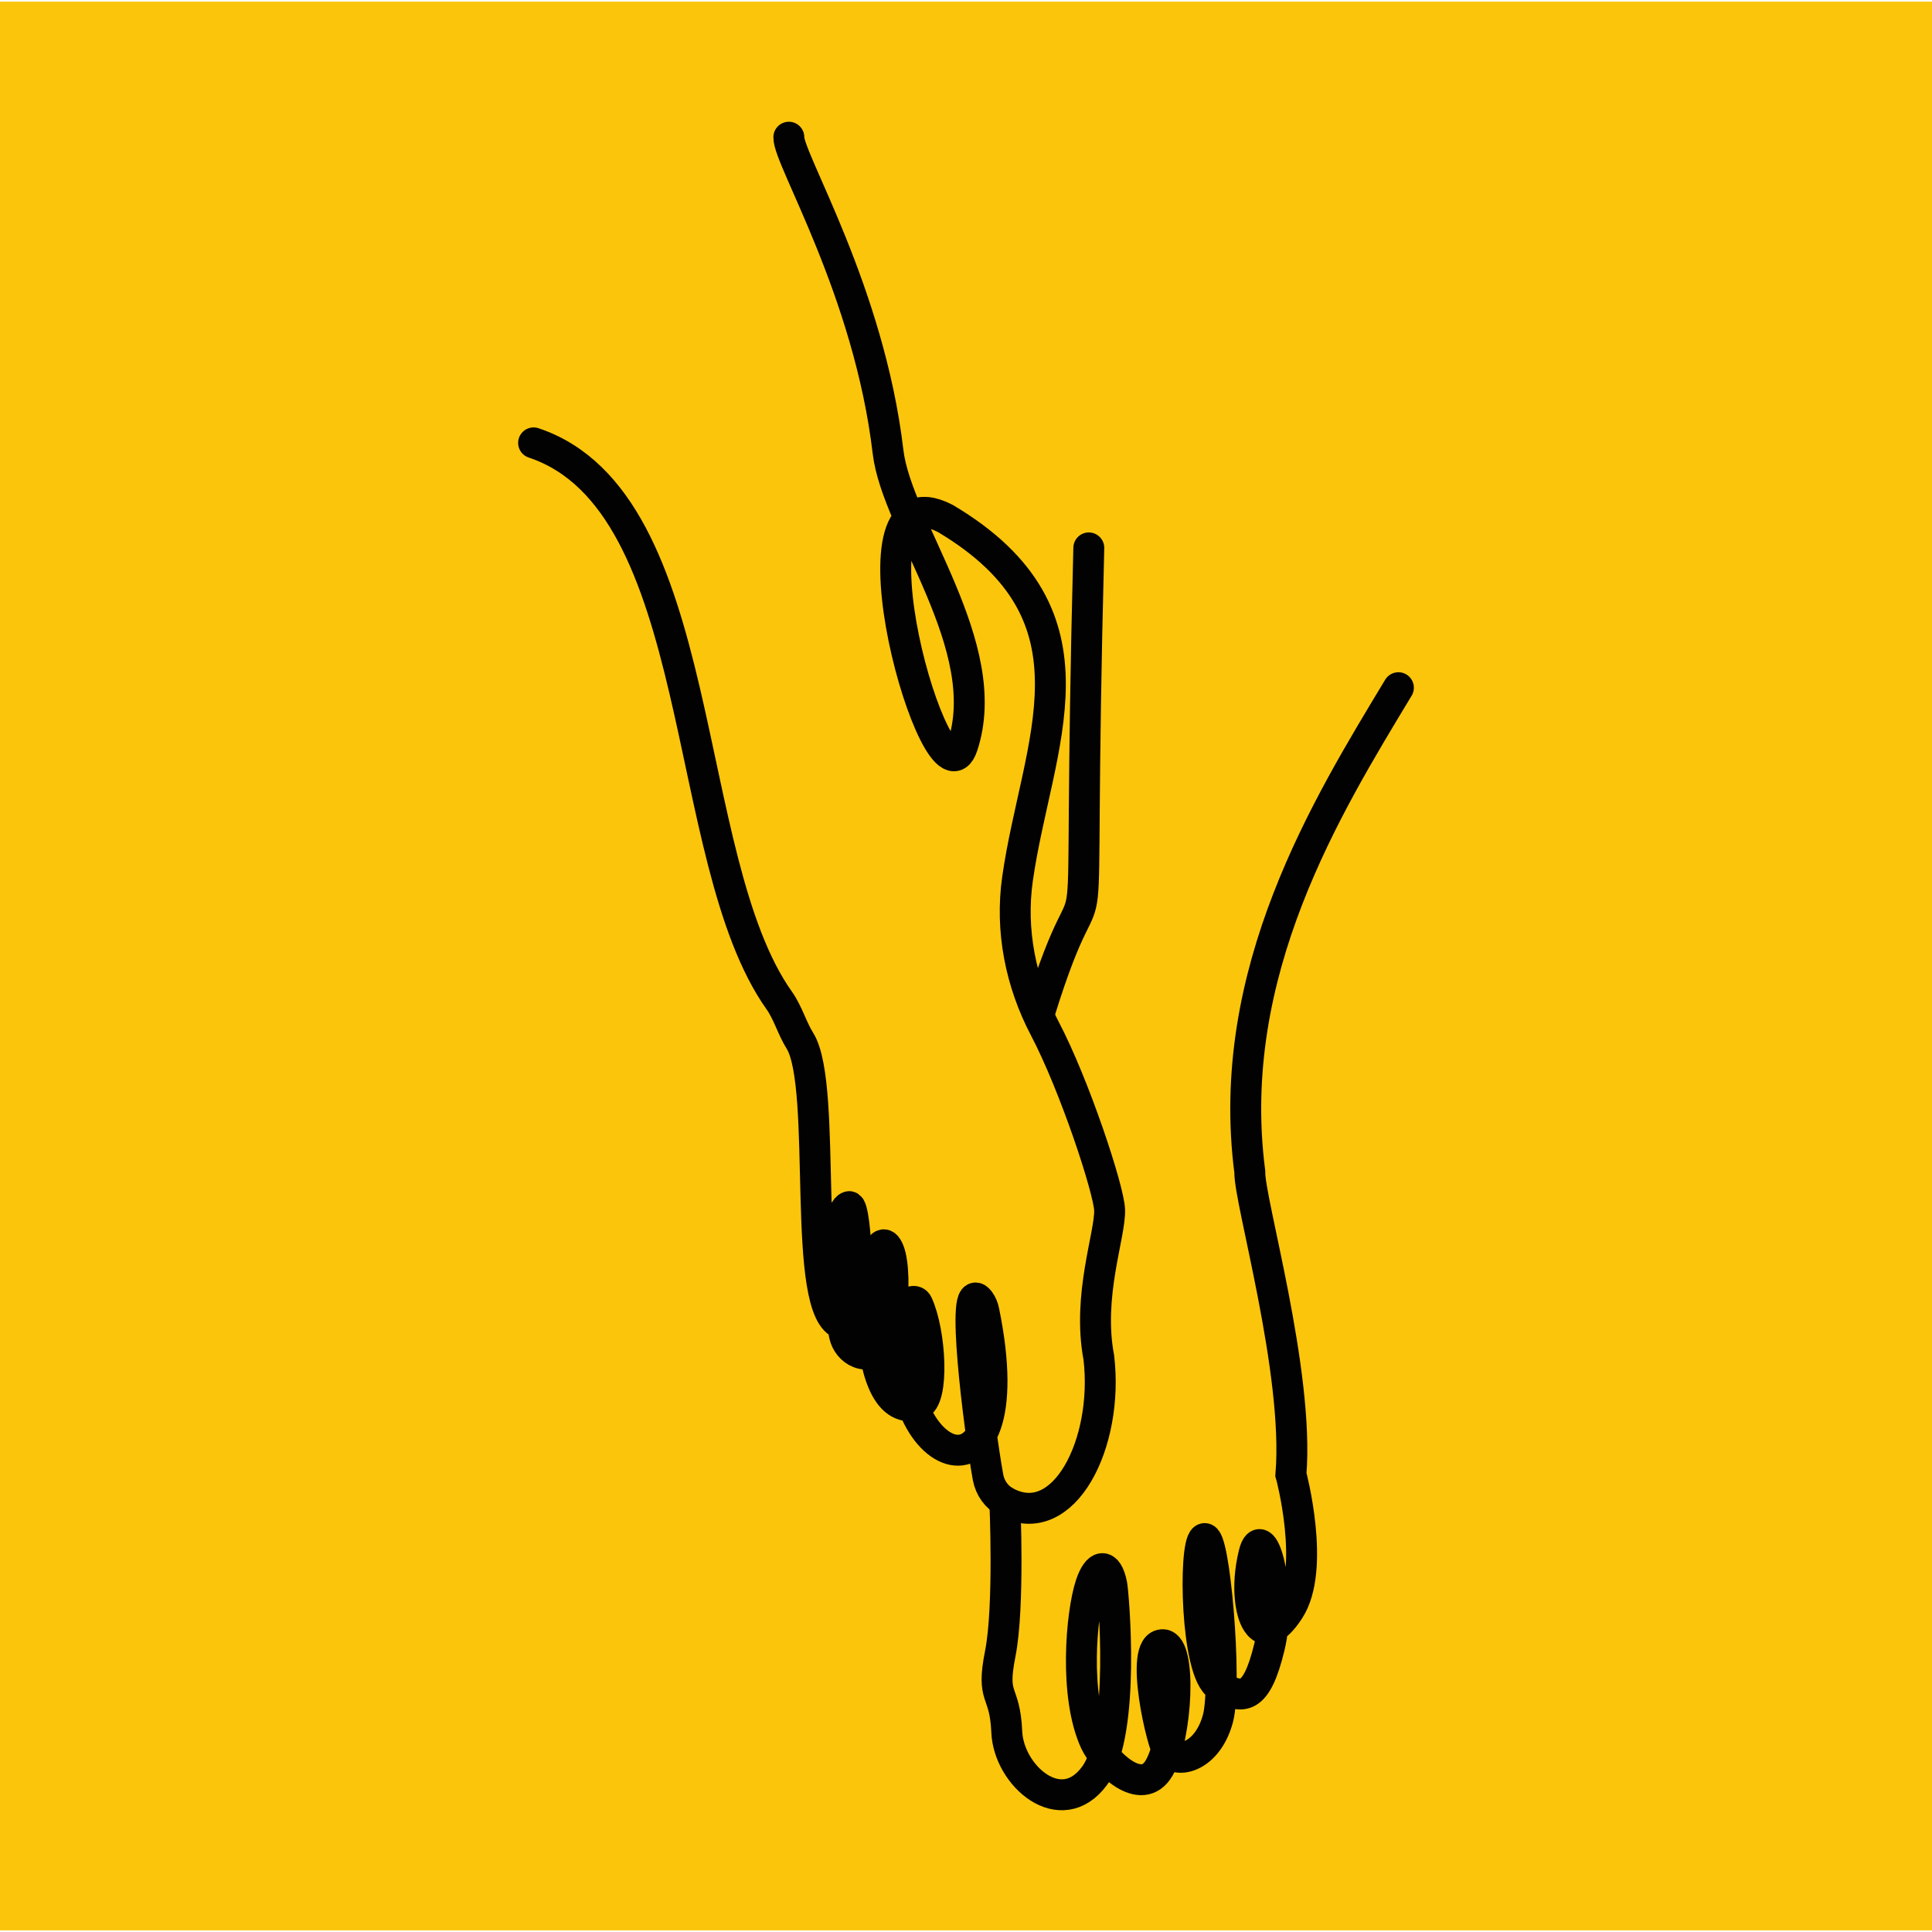
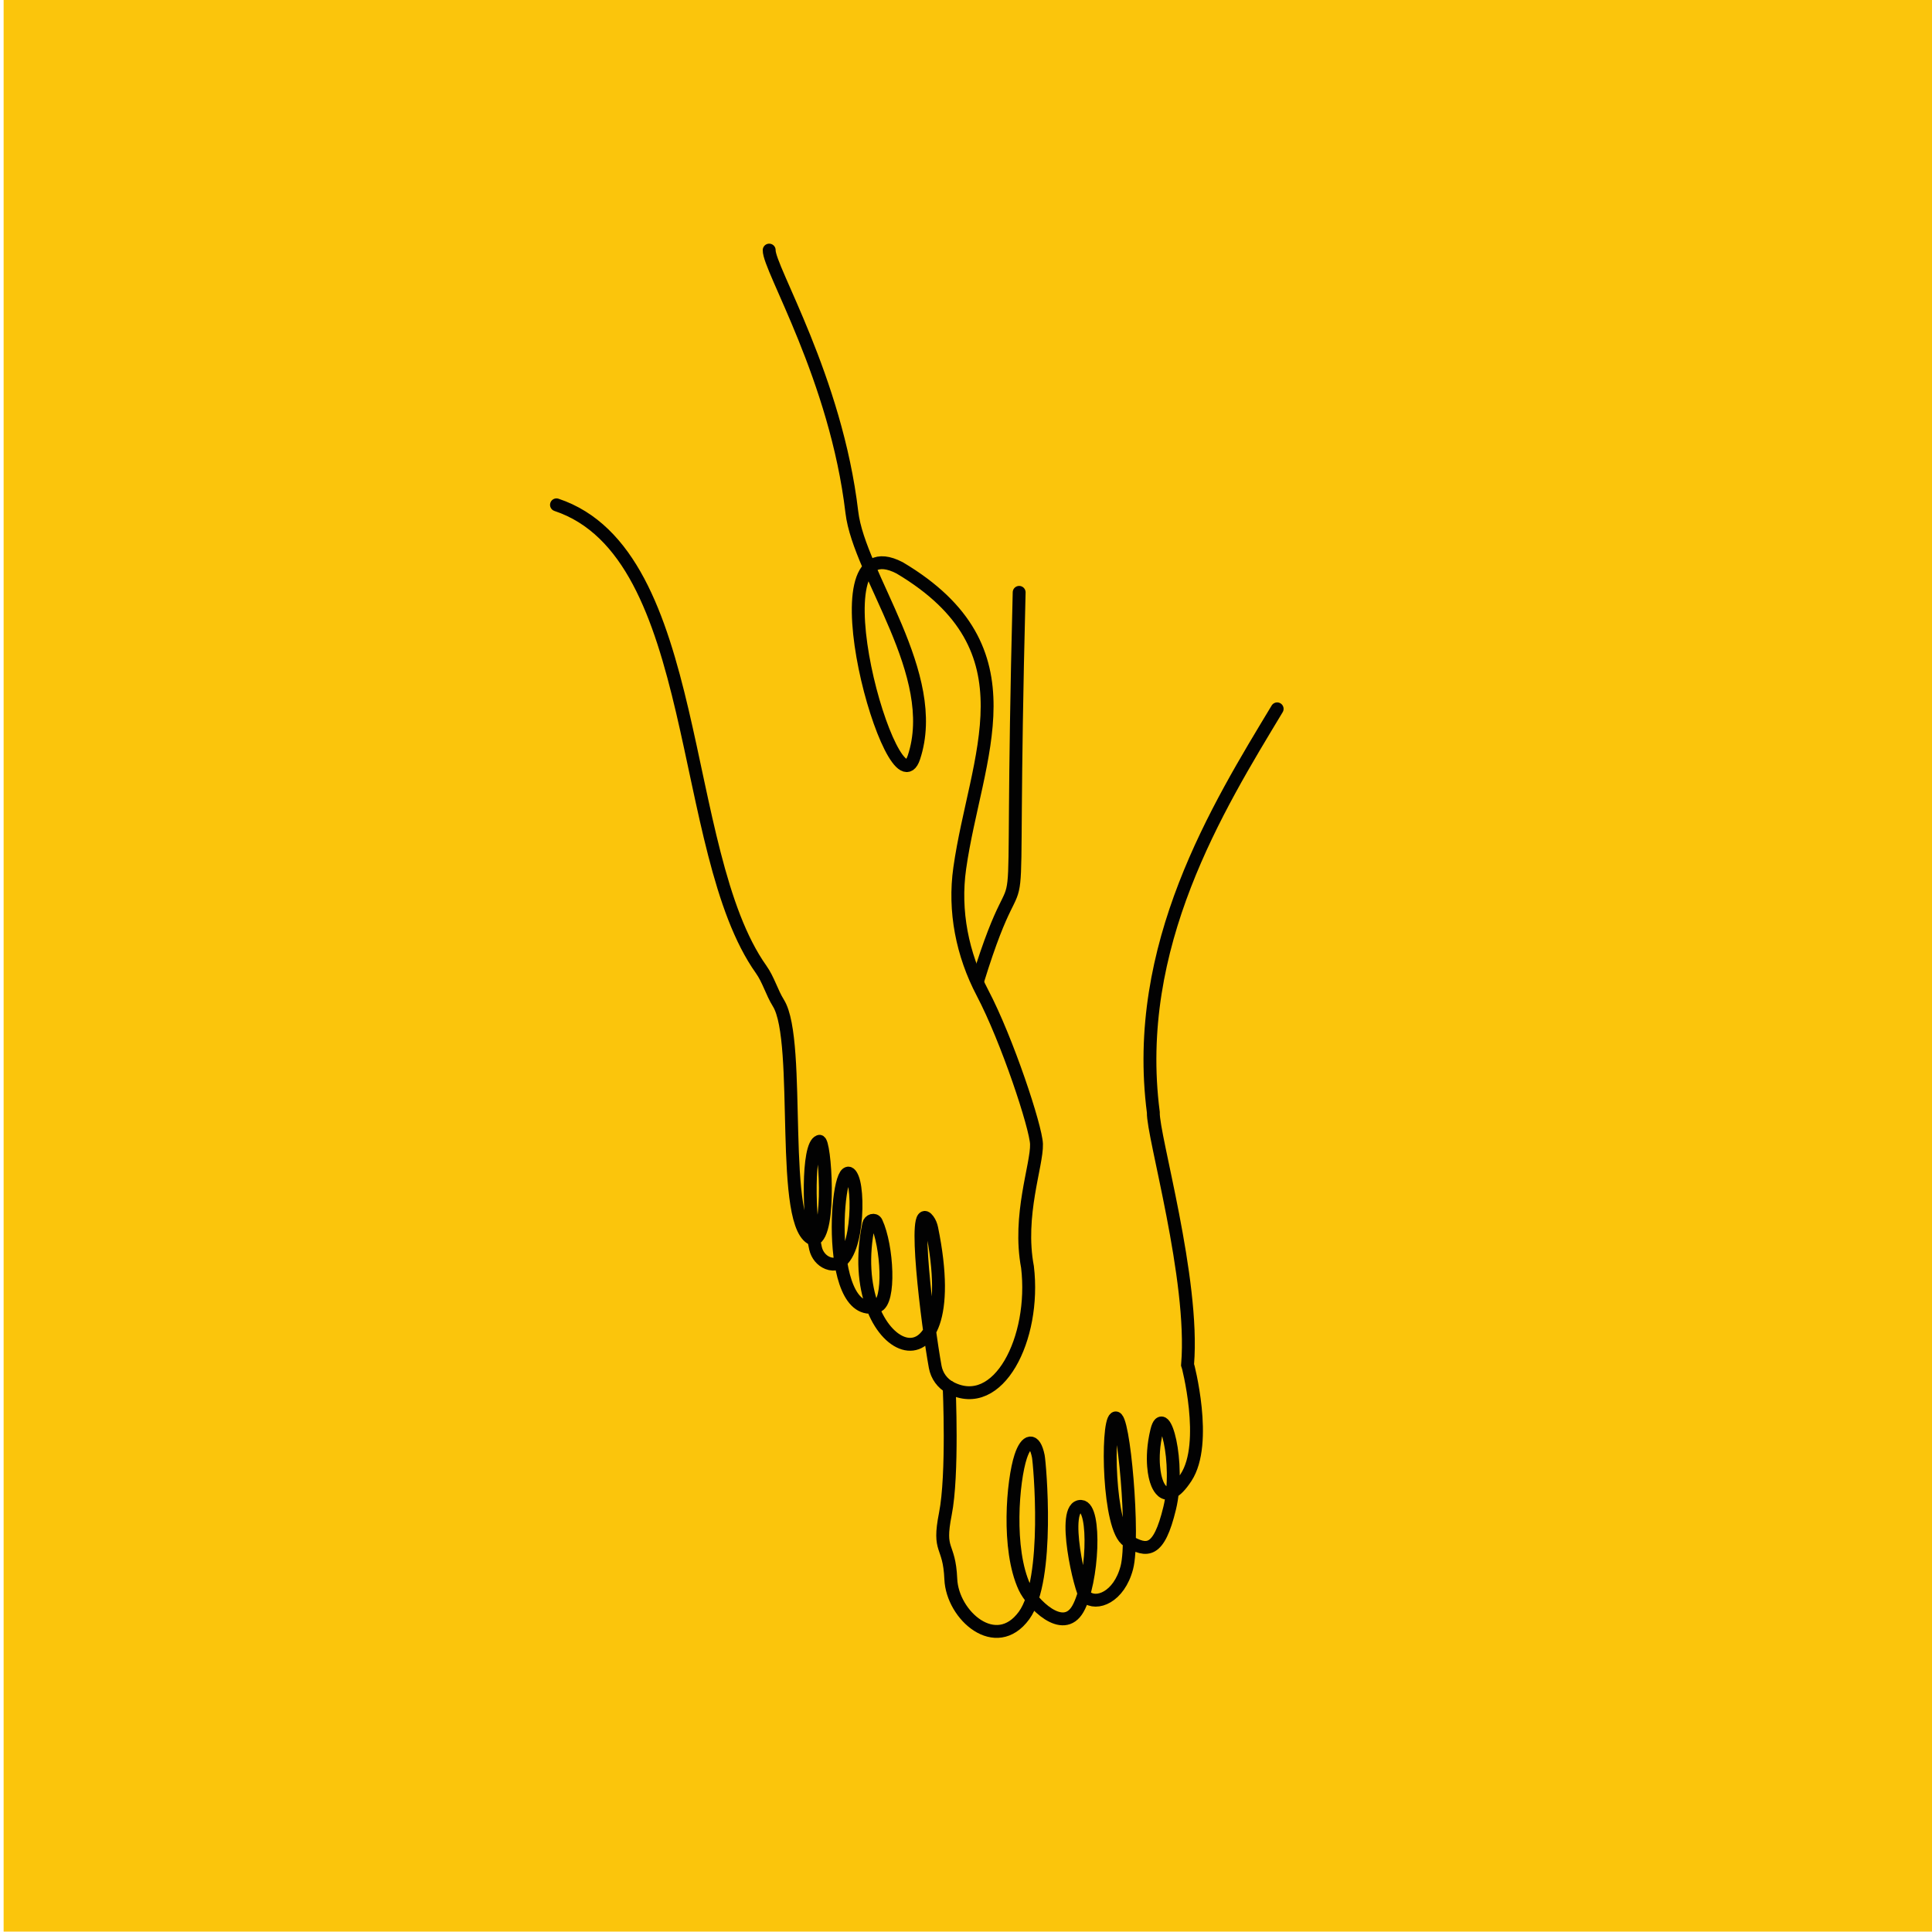
- <svg xmlns="http://www.w3.org/2000/svg" version="1.1" id="svg1" width="500" height="500" viewBox="0 0 500 500">
+ <svg xmlns="http://www.w3.org/2000/svg" version="1.1" id="svg1" width="600" height="600" viewBox="0 0 600 600">
  <defs id="defs1">
    <clipPath clipPathUnits="userSpaceOnUse" id="clipPath3">
      <path d="M 0,612.283 H 858.898 V 0 H 0 Z" transform="translate(-558.5723,-389.2458)" id="path3" />
    </clipPath>
    <clipPath clipPathUnits="userSpaceOnUse" id="clipPath5">
      <path d="M 0,612.283 H 858.898 V 0 H 0 Z" transform="translate(-451.2295,-291.6858)" id="path5" />
    </clipPath>
    <clipPath clipPathUnits="userSpaceOnUse" id="clipPath7">
      <path d="M 0,612.283 H 858.898 V 0 H 0 Z" transform="translate(-300.3252,-462.3533)" id="path7" />
    </clipPath>
+     <clipPath clipPathUnits="userSpaceOnUse" id="clipPath3-1">
+       <path d="M 0,612.283 H 858.898 V 0 H 0 Z" transform="translate(-558.5723,-389.2458)" id="path3-5" />
+     </clipPath>
+     <clipPath clipPathUnits="userSpaceOnUse" id="clipPath5-2">
+       <path d="M 0,612.283 H 858.898 V 0 H 0 Z" transform="translate(-451.2295,-291.6858)" id="path5-7" />
+     </clipPath>
+     <clipPath clipPathUnits="userSpaceOnUse" id="clipPath7-6">
+       <path d="M 0,612.283 H 858.898 V 0 H 0 Z" transform="translate(-300.3252,-462.3533)" id="path7-1" />
+     </clipPath>
  </defs>
-   <g id="layer-MC0">
-     <path id="path1" d="M -1.035,499.574 H 501.035 V 0.426 H -1.035 Z" style="fill:#fbc50c;fill-opacity:1;fill-rule:nonzero;stroke:none;stroke-width:0.69" />
-     <g id="g8" transform="translate(-303.7296,-104.4769)" style="stroke-width:1;stroke-dasharray:none">
-       <g id="g7" transform="matrix(0.65,0,0,0.65,188.9107,96.5249)" style="stroke-width:1.538;stroke-dasharray:none">
-         <path id="path2" d="m 0,0 c -21.233,-35.216 -52.109,-84.912 -44.373,-144.585 -0.283,-8.243 14.788,-59.758 12.276,-90.324 0.001,-0.003 7.535,-28.162 -0.558,-40.525 -8.094,-12.363 -10.828,-0.632 -10.828,-0.632 0,0 -2.248,6.771 0.344,17.417 2.593,10.647 8.53,-11.633 4.622,-27.774 -3.907,-16.142 -8.093,-15.798 -15.071,-11.677 -6.977,4.121 -7.536,41.898 -4.466,43.959 3.071,2.06 6.978,-42.929 4.187,-53.575 -2.791,-10.647 -10.908,-13.696 -14.659,-10.454 -1.884,1.627 -9.17,32.775 -1.744,32.389 5.502,-0.285 4.227,-27.299 -1.122,-36.708 -5.381,-9.467 -16.525,2.057 -19.13,7.68 -6.366,13.734 -4.211,38.305 -1.373,46.902 1.997,6.045 4.938,6.858 6.309,0.07 0.451,-2.235 4.296,-44.173 -5.123,-57.051 -10.048,-13.737 -25.678,0 -26.236,13.051 -0.558,13.05 -4.744,9.272 -1.953,23.353 2.791,14.081 1.369,45.464 1.369,45.464" style="opacity:1;fill:none;stroke:#020202;stroke-width:9.231;stroke-linecap:round;stroke-linejoin:miter;stroke-miterlimit:10;stroke-dasharray:none;stroke-opacity:1" transform="matrix(1.333333,0,0,-1.333333,733.4245,286.0444)" clip-path="url(#clipPath3)" />
-         <path id="path4" d="M 0,0 C 18.651,60.492 11.011,-12.216 14.891,139.306" style="opacity:1;fill:none;stroke:#020202;stroke-width:9.231;stroke-linecap:round;stroke-linejoin:miter;stroke-miterlimit:10;stroke-dasharray:none;stroke-opacity:1" transform="matrix(1.333333,0,0,-1.333333,590.3007,416.1243)" clip-path="url(#clipPath5)" />
-         <path id="path6" d="m 0,0 c 52.545,-17.515 43.272,-124.151 73.334,-166.477 2.628,-3.699 3.796,-8.212 6.196,-12.064 8.571,-13.755 -0.057,-81.549 12.756,-84.691 h 0.001 c 6.319,2.065 3.887,35.799 1.903,35.163 -4.361,-1.396 -3.878,-27.608 -1.347,-38.41 0.541,-2.31 2.127,-4.326 4.331,-5.201 10.267,-4.075 11.683,23.597 8.936,30.373 -5.476,13.508 -11.112,-51.663 8.738,-45.887 4.86,1.414 3.72,21.656 -0.207,30.063 -0.647,1.384 -2.467,0.743 -2.761,-0.652 -9.916,-47.106 35.842,-66.195 22.584,-1.516 -0.22,1.073 -0.625,2.125 -1.272,3.009 -5.912,8.097 -0.201,-37.797 2.522,-52.623 0.583,-3.172 2.556,-5.941 5.412,-7.441 17.222,-9.048 30.69,17.627 27.659,43.209 -3.509,18.546 3.456,36.605 3.223,44.075 -0.19,6.049 -10.45,37.237 -19.375,54.228 -7.207,13.72 -10.309,29.289 -8.129,44.634 5.719,40.268 27.628,78.403 -21.537,107.625 -32.743,17.003 -2.111,-89.652 5.108,-67.942 9.888,29.737 -19.578,65.355 -22.232,87.876 -5.667,48.081 -29.855,87.49 -29.621,93.929" style="opacity:1;fill:none;stroke:#020202;stroke-width:9.231;stroke-linecap:round;stroke-linejoin:miter;stroke-miterlimit:10;stroke-dasharray:none;stroke-opacity:1" transform="matrix(1.333333,0,0,-1.333333,389.095,188.5677)" clip-path="url(#clipPath7)" />
-       </g>
-     </g>
-   </g>
+   <path id="path1" d="M 1.124,599.876 H 601.124 V -0.124 H 1.124 Z" style="fill:#fbc50c;fill-opacity:1;fill-rule:nonzero;stroke:none;stroke-width:0.827" />
+   <path id="path2" d="m 0,0 c -21.233,-35.216 -52.109,-84.912 -44.373,-144.585 -0.283,-8.243 14.788,-59.758 12.276,-90.324 0.001,-0.003 7.535,-28.162 -0.558,-40.525 -8.094,-12.363 -10.828,-0.632 -10.828,-0.632 0,0 -2.248,6.771 0.344,17.417 2.593,10.647 8.53,-11.633 4.622,-27.774 -3.907,-16.142 -8.093,-15.798 -15.071,-11.677 -6.977,4.121 -7.536,41.898 -4.466,43.959 3.071,2.06 6.978,-42.929 4.187,-53.575 -2.791,-10.647 -10.908,-13.696 -14.659,-10.454 -1.884,1.627 -9.17,32.775 -1.744,32.389 5.502,-0.285 4.227,-27.299 -1.122,-36.708 -5.381,-9.467 -16.525,2.057 -19.13,7.68 -6.366,13.734 -4.211,38.305 -1.373,46.902 1.997,6.045 4.938,6.858 6.309,0.07 0.451,-2.235 4.296,-44.173 -5.123,-57.051 -10.048,-13.737 -25.678,0 -26.236,13.051 -0.558,13.05 -4.744,9.272 -1.953,23.353 2.791,14.081 1.369,45.464 1.369,45.464" style="opacity:1;fill:none;stroke:#020202;stroke-width:4.615;stroke-linecap:round;stroke-linejoin:miter;stroke-miterlimit:10;stroke-dasharray:none;stroke-opacity:1" transform="matrix(0.8666666,0,0,-0.8666666,396.634,220.1413)" clip-path="url(#clipPath3)" />
+   <path id="path4" d="M 0,0 C 18.651,60.492 11.011,-12.216 14.891,139.306" style="opacity:1;fill:none;stroke:#020202;stroke-width:4.615;stroke-linecap:round;stroke-linejoin:miter;stroke-miterlimit:10;stroke-dasharray:none;stroke-opacity:1" transform="matrix(0.8666666,0,0,-0.8666666,303.6036,304.6933)" clip-path="url(#clipPath5)" />
+   <path id="path6" d="m 0,0 c 52.545,-17.515 43.272,-124.151 73.334,-166.477 2.628,-3.699 3.796,-8.212 6.196,-12.064 8.571,-13.755 -0.057,-81.549 12.756,-84.691 h 0.001 c 6.319,2.065 3.887,35.799 1.903,35.163 -4.361,-1.396 -3.878,-27.608 -1.347,-38.41 0.541,-2.31 2.127,-4.326 4.331,-5.201 10.267,-4.075 11.683,23.597 8.936,30.373 -5.476,13.508 -11.112,-51.663 8.738,-45.887 4.86,1.414 3.72,21.656 -0.207,30.063 -0.647,1.384 -2.467,0.743 -2.761,-0.652 -9.916,-47.106 35.842,-66.195 22.584,-1.516 -0.22,1.073 -0.625,2.125 -1.272,3.009 -5.912,8.097 -0.201,-37.797 2.522,-52.623 0.583,-3.172 2.556,-5.941 5.412,-7.441 17.222,-9.048 30.69,17.627 27.659,43.209 -3.509,18.546 3.456,36.605 3.223,44.075 -0.19,6.049 -10.45,37.237 -19.375,54.228 -7.207,13.72 -10.309,29.289 -8.129,44.634 5.719,40.268 27.628,78.403 -21.537,107.625 -32.743,17.003 -2.111,-89.652 5.108,-67.942 9.888,29.737 -19.578,65.355 -22.232,87.876 -5.667,48.081 -29.855,87.49 -29.621,93.929" style="opacity:1;fill:none;stroke:#020202;stroke-width:4.615;stroke-linecap:round;stroke-linejoin:miter;stroke-miterlimit:10;stroke-dasharray:none;stroke-opacity:1" transform="matrix(0.8666666,0,0,-0.8666666,172.8199,156.7815)" clip-path="url(#clipPath7)" />
</svg>
